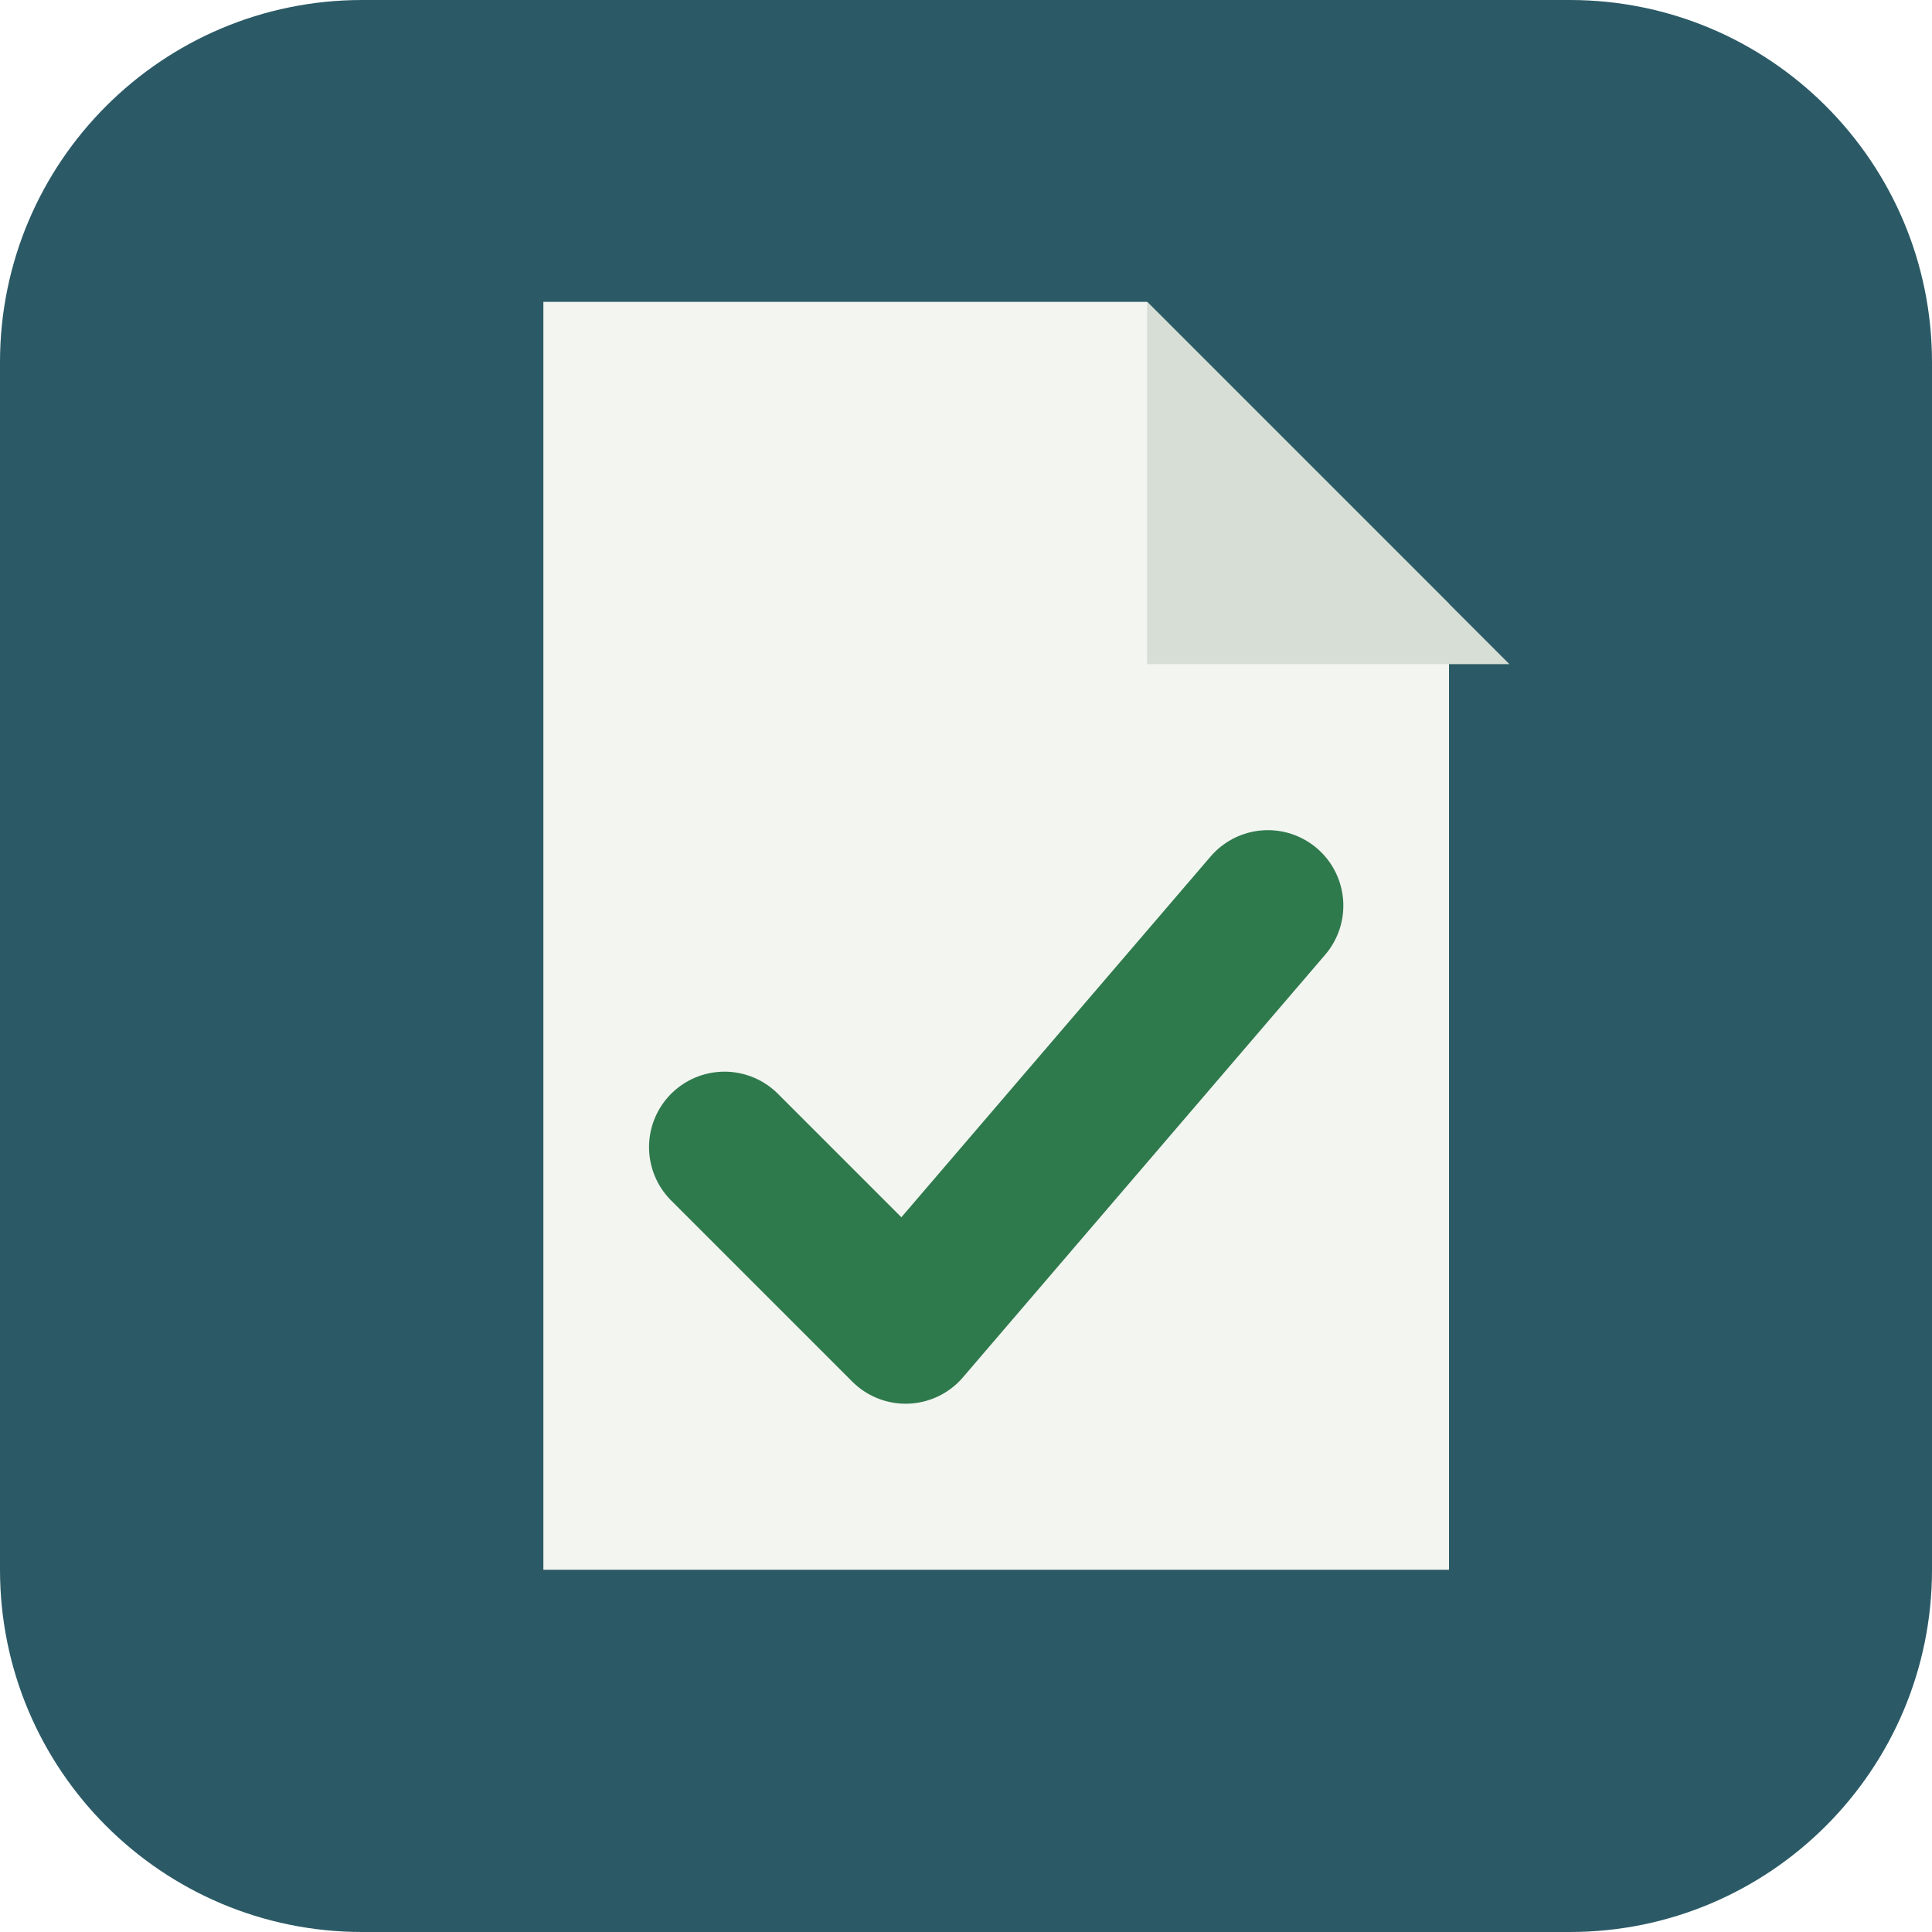
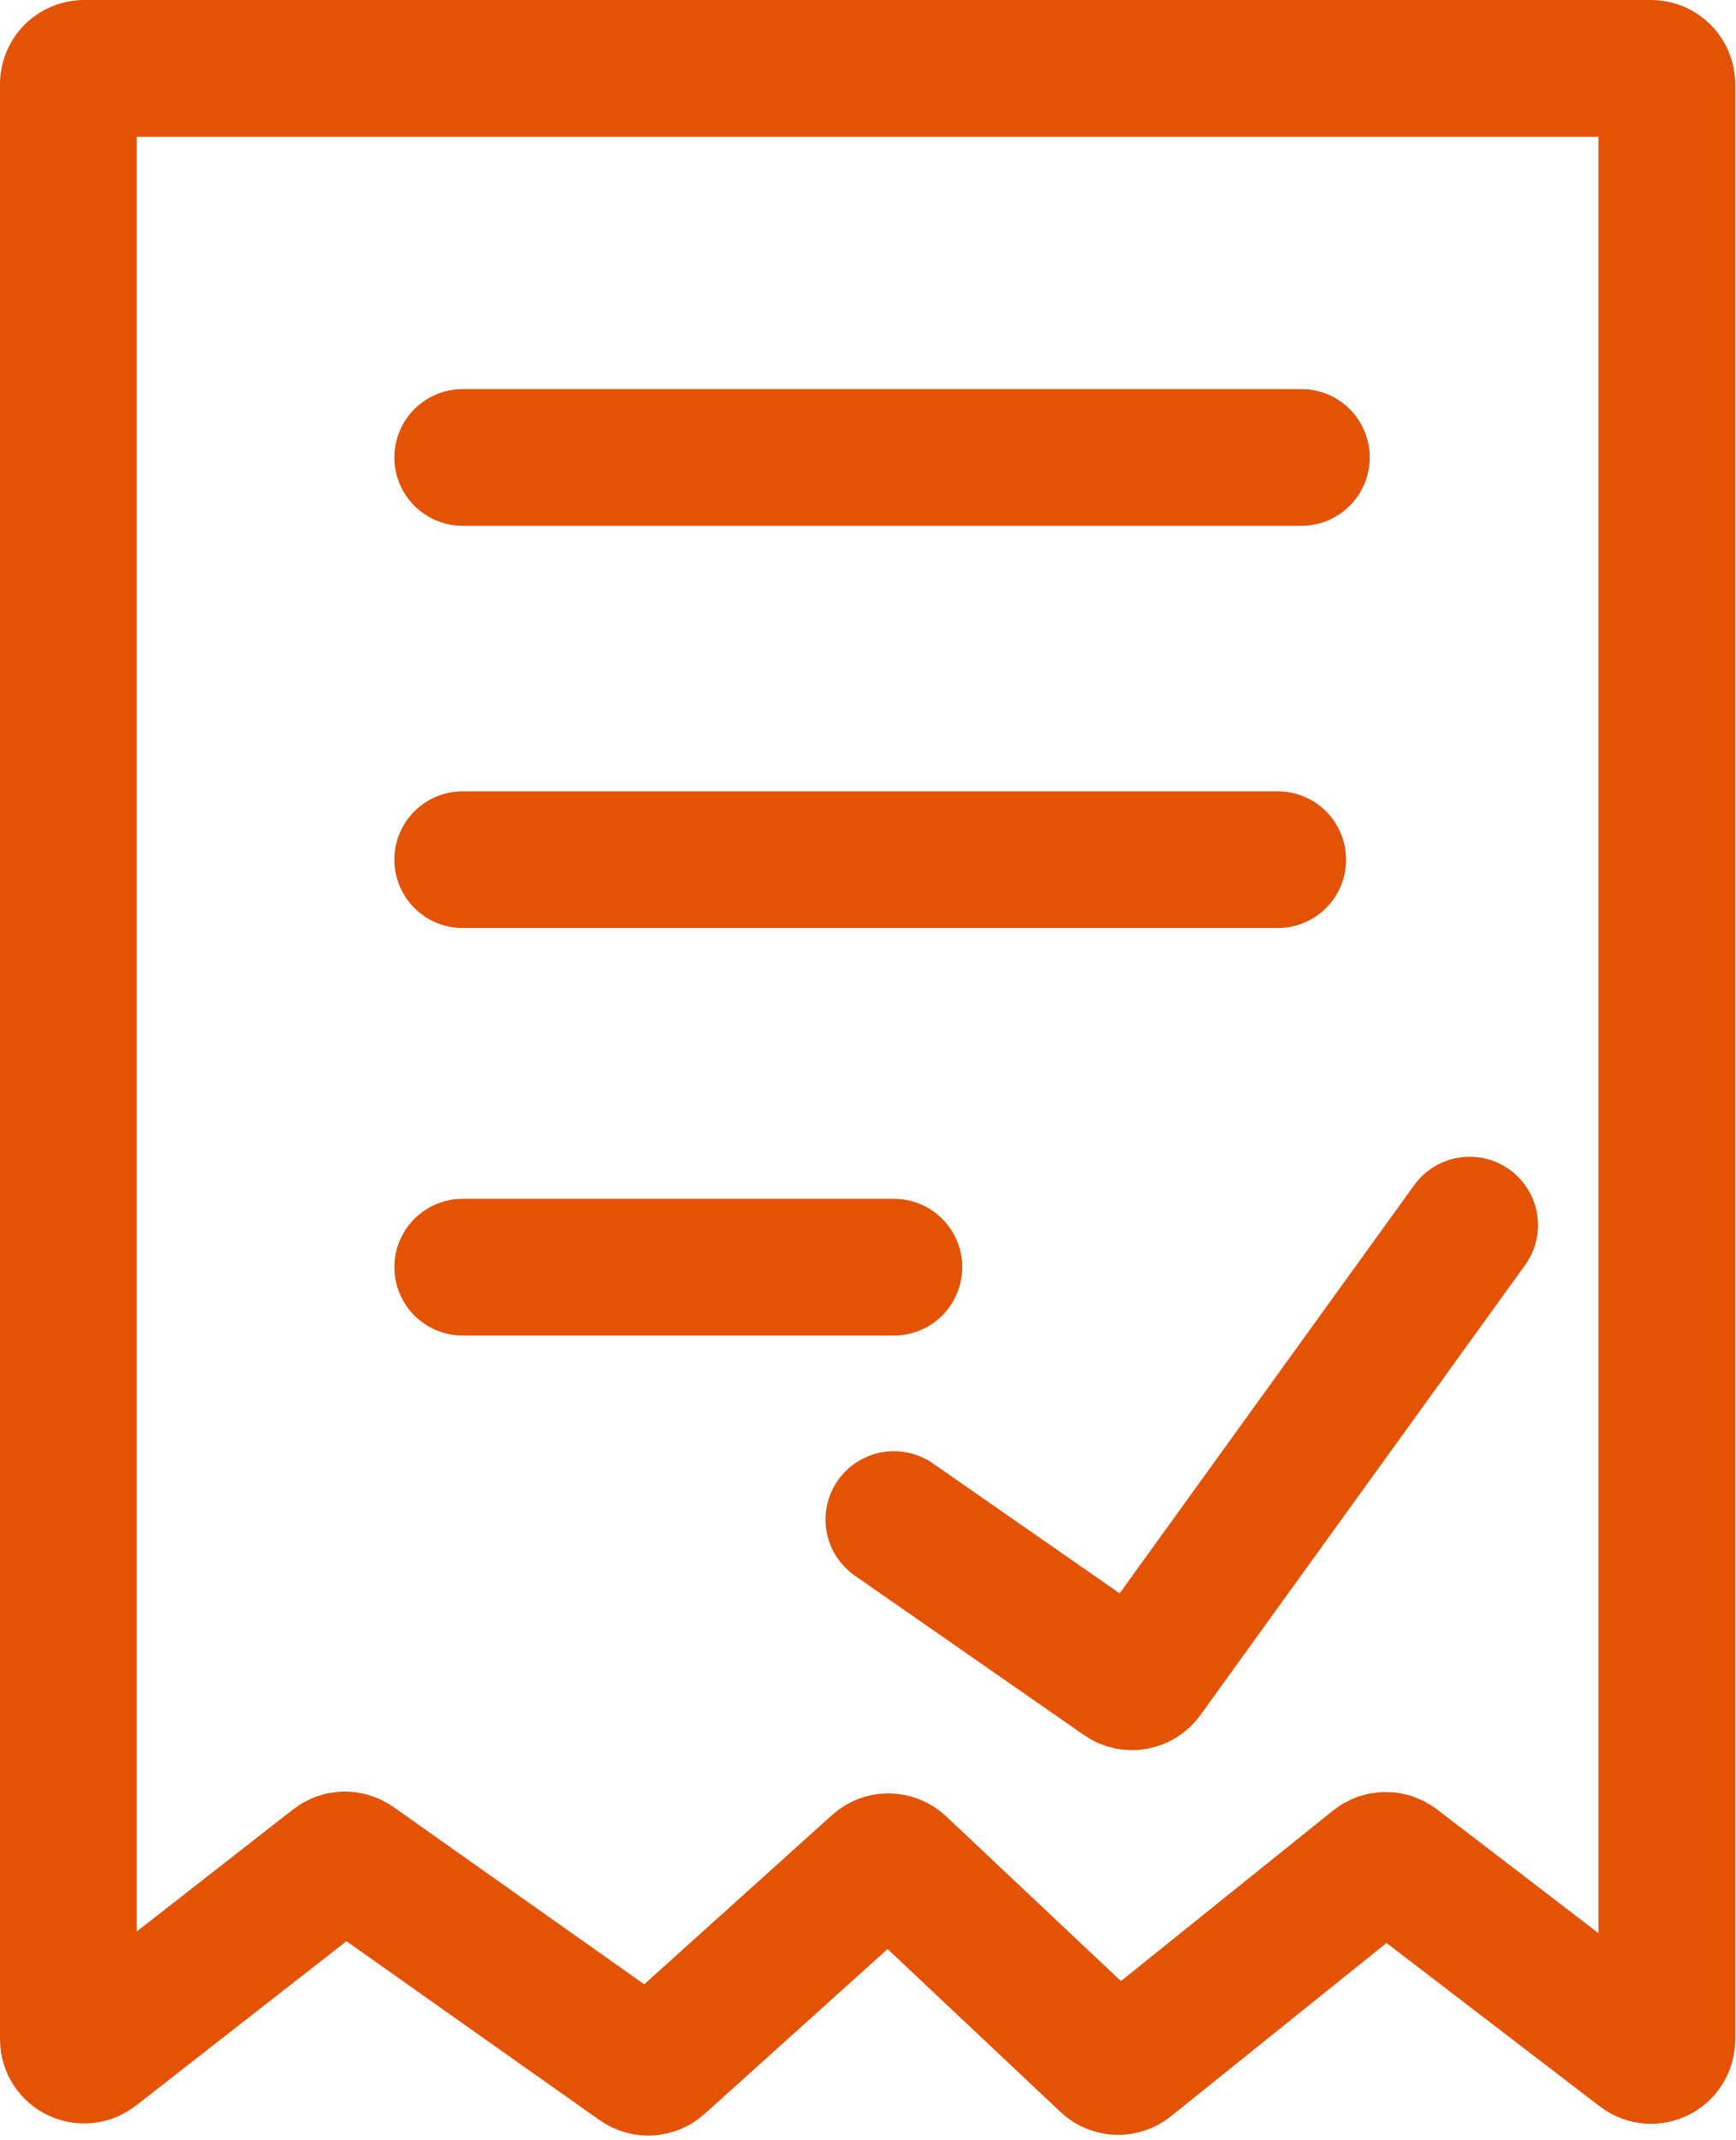
- <svg xmlns="http://www.w3.org/2000/svg" viewBox="0 0 64 64" role="img" aria-labelledby="title desc">
-   <rect width="64" height="64" rx="12" fill="#2B5A66" />
-   <path d="M18 10h20l10 10v32H18z" fill="#F3F5F1" />
-   <path d="M38 10v12h12" fill="#D7DED5" />
-   <path d="m24 38 6 6 12-14" fill="none" stroke="#2F7A4D" stroke-linecap="round" stroke-linejoin="round" stroke-width="5" />
+ <svg xmlns="http://www.w3.org/2000/svg" width="330" height="407" viewBox="0 0 330 407" fill="none">
+   <path d="M13 387.851V16C13 14.343 14.343 13 16 13H314C315.657 13 317 14.343 317 16V387.921C317 390.408 314.149 391.815 312.175 390.302L265.369 354.432C264.272 353.592 262.742 353.609 261.665 354.475L214.536 392.363C213.369 393.301 211.689 393.235 210.599 392.208L171.012 354.896C169.875 353.825 168.107 353.805 166.946 354.851L125.282 392.395C124.24 393.333 122.687 393.425 121.542 392.616L67.321 354.287C66.24 353.523 64.786 353.558 63.743 354.372L17.846 390.215C15.877 391.753 13 390.35 13 387.851Z" stroke-width="26" stroke="#E35205" />
+   <path d="M88 87H247.5" stroke-width="26" stroke-linecap="round" stroke="#E35205" />
+   <path d="M88 163.5H243M88 241H170M170 289L213.579 319.316C214.923 320.251 216.768 319.936 217.725 318.609L279.5 233" stroke-width="26" stroke-linecap="round" stroke="#E35205" />
</svg>
